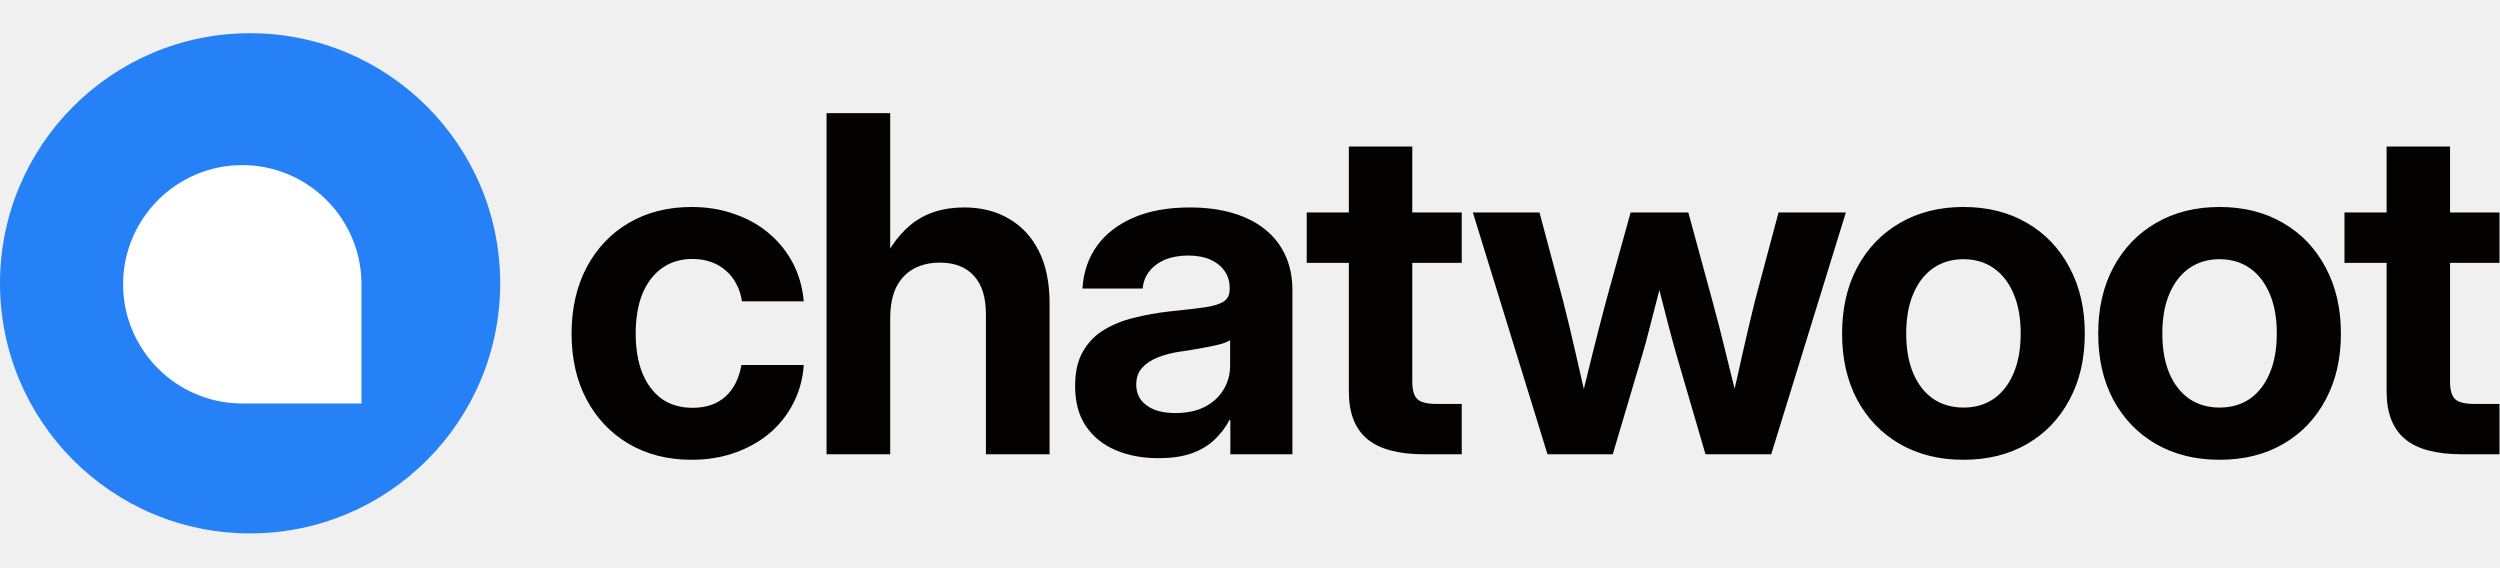
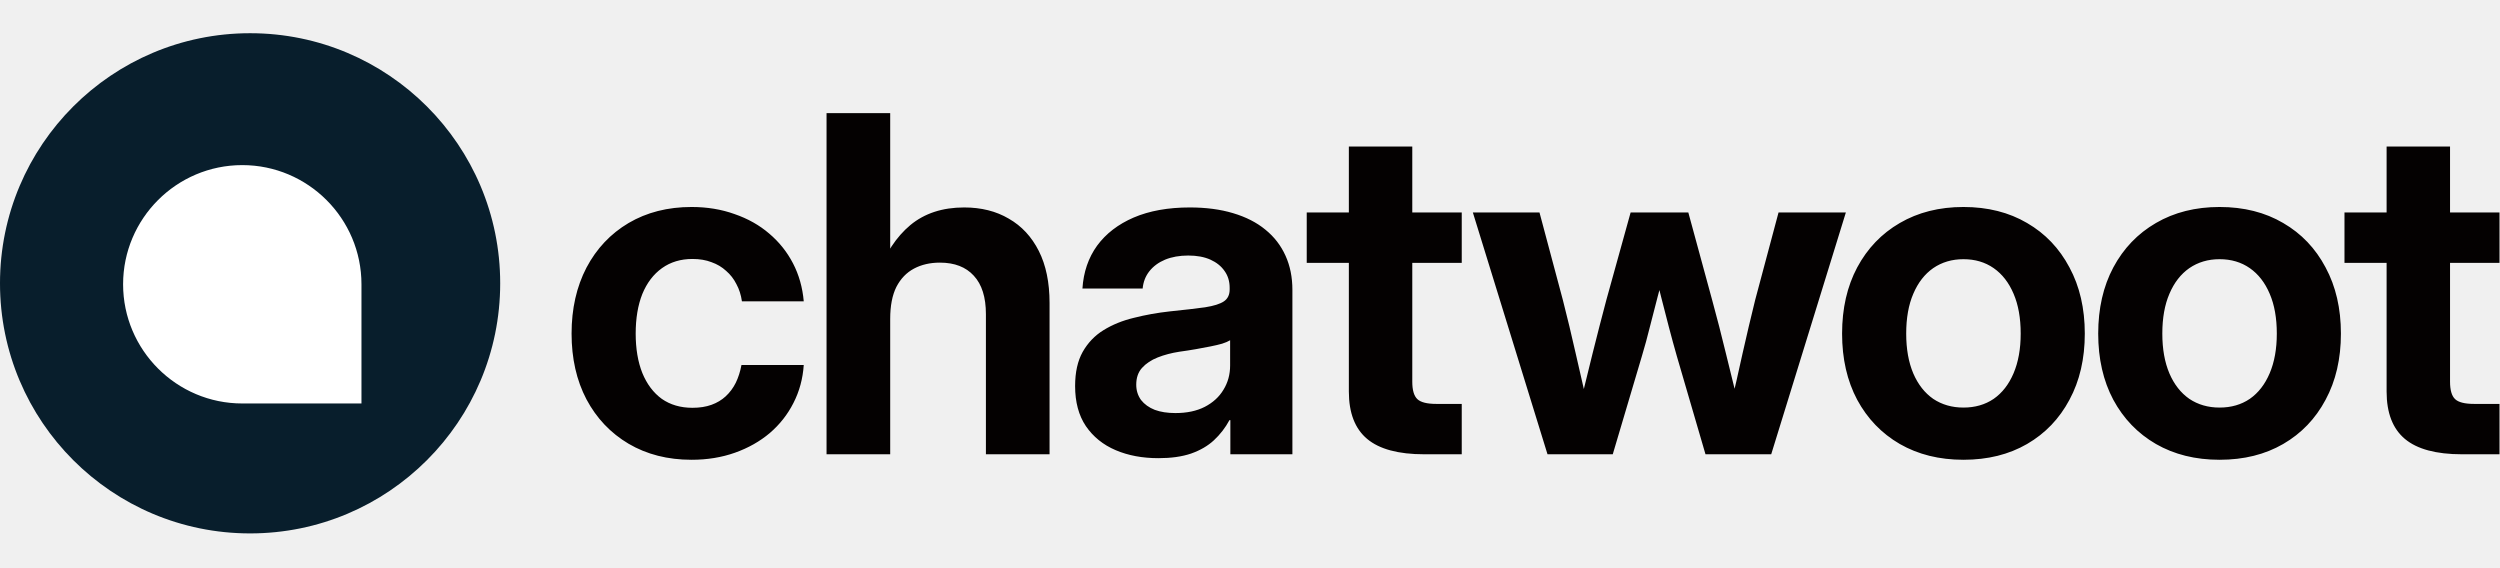
<svg xmlns="http://www.w3.org/2000/svg" width="2559" height="581" viewBox="0 0 2559 581" fill="none">
-   <path d="M256 546C397.385 546 512 431.385 512 290C512 148.615 397.385 34 256 34C114.615 34 0 148.615 0 290C0 431.385 114.615 546 256 546Z" fill="#2781F6" />
+   <path d="M256 546C397.385 546 512 431.385 512 290C512 148.615 397.385 34 256 34C114.615 34 0 148.615 0 290C0 431.385 114.615 546 256 546Z" fill="#081e2c" />
  <path d="M367 410H247.99C182.388 410 129 356.608 129 290.989C129 225.392 182.388 172 247.992 172C313.612 172 367 225.392 367 290.989V410Z" fill="white" stroke="white" stroke-width="6" />
  <path d="M707.875 470.625C683.5 470.625 662.016 465.156 643.422 454.219C624.984 443.281 610.609 428.125 600.297 408.75C590.141 389.375 585.062 366.953 585.062 341.484C585.062 316.016 590.141 293.516 600.297 273.984C610.609 254.453 624.984 239.219 643.422 228.281C662.016 217.344 683.5 211.875 707.875 211.875C723.812 211.875 738.5 214.297 751.938 219.141C765.531 223.828 777.328 230.469 787.328 239.062C797.484 247.656 805.609 257.812 811.703 269.531C817.797 281.25 821.469 294.219 822.719 308.438H759.438C758.5 301.875 756.625 296.016 753.812 290.859C751.156 285.547 747.641 281.016 743.266 277.266C739.047 273.359 734.047 270.391 728.266 268.359C722.641 266.172 716.156 265.078 708.812 265.078C696.781 265.078 686.391 268.203 677.641 274.453C668.891 280.703 662.172 289.531 657.484 300.938C652.953 312.344 650.688 325.859 650.688 341.484C650.688 356.953 652.953 370.391 657.484 381.797C662.172 393.203 668.812 402.031 677.406 408.281C686.156 414.375 696.625 417.422 708.812 417.422C716.156 417.422 722.641 416.406 728.266 414.375C733.891 412.344 738.734 409.453 742.797 405.703C747.016 401.797 750.453 397.188 753.109 391.875C755.766 386.406 757.719 380.312 758.969 373.594H822.719C821.781 387.656 818.266 400.625 812.172 412.5C806.234 424.219 798.188 434.453 788.031 443.203C777.875 451.797 766 458.516 752.406 463.359C738.812 468.203 723.969 470.625 707.875 470.625ZM911.209 326.484V465H846.053V115.781H911.209V281.25H898.319C906.288 259.375 917.459 242.422 931.834 230.391C946.366 218.359 964.725 212.344 986.913 212.344C1004.41 212.344 1019.65 216.172 1032.62 223.828C1045.74 231.328 1055.98 242.344 1063.32 256.875C1070.66 271.406 1074.33 289.141 1074.33 310.078V465H1009.18V321.562C1009.18 304.219 1005.04 291.094 996.756 282.188C988.631 273.281 977.069 268.828 962.069 268.828C952.069 268.828 943.241 270.859 935.584 274.922C927.928 278.984 921.913 285.234 917.538 293.672C913.319 302.109 911.209 313.047 911.209 326.484ZM1185.79 468.984C1169.39 468.984 1154.78 466.25 1141.97 460.781C1129.15 455.312 1119 447.109 1111.5 436.172C1104.15 425.234 1100.48 411.562 1100.48 395.156C1100.48 381.094 1103.06 369.453 1108.22 360.234C1113.53 350.859 1120.64 343.438 1129.54 337.969C1138.61 332.344 1149 328.125 1160.72 325.312C1172.43 322.344 1184.62 320.156 1197.28 318.75C1212.59 317.188 1224.7 315.781 1233.61 314.531C1242.51 313.125 1248.92 311.094 1252.83 308.438C1256.73 305.781 1258.68 301.719 1258.68 296.25V294.609C1258.68 288.047 1256.97 282.344 1253.53 277.5C1250.09 272.5 1245.25 268.594 1239 265.781C1232.75 262.969 1225.17 261.562 1216.26 261.562C1207.36 261.562 1199.47 262.969 1192.59 265.781C1185.87 268.594 1180.48 272.578 1176.42 277.734C1172.51 282.734 1170.25 288.594 1169.62 295.312H1107.98C1109.08 278.438 1114.08 263.828 1122.98 251.484C1132.04 239.141 1144.54 229.531 1160.48 222.656C1176.58 215.781 1195.72 212.344 1217.9 212.344C1234.47 212.344 1249.23 214.297 1262.2 218.203C1275.33 222.109 1286.34 227.734 1295.25 235.078C1304.31 242.422 1311.18 251.328 1315.87 261.797C1320.56 272.109 1322.9 283.75 1322.9 296.719V465H1259.39V430.078H1258.45C1254.23 437.891 1248.92 444.766 1242.51 450.703C1236.26 456.484 1228.45 461.016 1219.08 464.297C1209.86 467.422 1198.76 468.984 1185.79 468.984ZM1203.14 422.812C1214.86 422.812 1224.86 420.703 1233.14 416.484C1241.58 412.109 1247.98 406.25 1252.36 398.906C1256.89 391.562 1259.15 383.281 1259.15 374.062V348.281C1257.12 349.531 1254.39 350.703 1250.95 351.797C1247.67 352.734 1243.68 353.672 1239 354.609C1234.47 355.547 1229.47 356.484 1224 357.422C1218.68 358.359 1213.14 359.219 1207.36 360C1199.23 361.25 1191.81 363.203 1185.09 365.859C1178.37 368.516 1172.98 372.109 1168.92 376.641C1165.01 381.016 1163.06 386.719 1163.06 393.75C1163.06 399.688 1164.7 404.922 1167.98 409.453C1171.42 413.828 1176.11 417.188 1182.04 419.531C1187.98 421.719 1195.01 422.812 1203.14 422.812ZM1496.24 217.5V269.062H1337.57V217.5H1496.24ZM1380.69 150H1445.61V390.703C1445.61 399.297 1447.33 405.234 1450.77 408.516C1454.21 411.797 1460.69 413.438 1470.22 413.438C1474.13 413.438 1478.66 413.438 1483.82 413.438C1489.13 413.438 1493.27 413.438 1496.24 413.438V465C1492.02 465 1486.32 465 1479.13 465C1472.1 465 1464.99 465 1457.8 465C1431.39 465 1411.94 459.766 1399.44 449.297C1386.94 438.828 1380.69 422.656 1380.69 400.781V150ZM1584.03 465L1507.62 217.5H1575.82L1599.73 307.031C1604.26 324.688 1608.63 342.891 1612.85 361.641C1617.07 380.391 1621.29 398.828 1625.51 416.953H1616.6C1621.13 398.828 1625.67 380.391 1630.2 361.641C1634.88 342.891 1639.57 324.688 1644.26 307.031L1669.1 217.5H1728.17L1752.54 307.031C1757.38 324.688 1762.07 342.891 1766.6 361.641C1771.13 380.391 1775.67 398.828 1780.2 416.953H1771.06C1775.43 398.828 1779.65 380.391 1783.71 361.641C1787.93 342.891 1792.23 324.688 1796.6 307.031L1820.51 217.5H1889.42L1813.01 465H1745.74L1716.45 364.688C1713.63 354.844 1710.9 344.844 1708.24 334.688C1705.59 324.375 1702.93 314.062 1700.28 303.75C1697.78 293.281 1695.12 282.969 1692.31 272.812H1704.96C1702.31 282.969 1699.57 293.281 1696.76 303.75C1694.1 314.062 1691.45 324.375 1688.79 334.688C1686.29 344.844 1683.56 354.844 1680.59 364.688L1650.82 465H1584.03ZM2009.78 470.625C1985.09 470.625 1963.38 465.234 1944.62 454.453C1926.03 443.672 1911.5 428.594 1901.03 409.219C1890.72 389.844 1885.56 367.266 1885.56 341.484C1885.56 315.703 1890.72 293.125 1901.03 273.75C1911.5 254.219 1926.03 239.062 1944.62 228.281C1963.38 217.344 1985.09 211.875 2009.78 211.875C2034.62 211.875 2056.34 217.344 2074.94 228.281C2093.53 239.062 2107.98 254.219 2118.3 273.75C2128.77 293.125 2134 315.703 2134 341.484C2134 367.266 2128.77 389.844 2118.3 409.219C2107.98 428.594 2093.53 443.672 2074.94 454.453C2056.34 465.234 2034.62 470.625 2009.78 470.625ZM2009.78 417.188C2021.66 417.188 2031.97 414.219 2040.72 408.281C2049.47 402.188 2056.27 393.438 2061.11 382.031C2065.95 370.625 2068.38 357.109 2068.38 341.484C2068.38 325.547 2065.95 311.953 2061.11 300.703C2056.27 289.297 2049.47 280.547 2040.72 274.453C2031.97 268.359 2021.66 265.312 2009.78 265.312C1998.06 265.312 1987.75 268.359 1978.84 274.453C1970.09 280.547 1963.3 289.297 1958.45 300.703C1953.61 311.953 1951.19 325.547 1951.19 341.484C1951.19 357.266 1953.61 370.859 1958.45 382.266C1963.3 393.516 1970.09 402.188 1978.84 408.281C1987.75 414.219 1998.06 417.188 2009.78 417.188ZM2271.94 470.625C2247.26 470.625 2225.54 465.234 2206.79 454.453C2188.19 443.672 2173.66 428.594 2163.19 409.219C2152.88 389.844 2147.72 367.266 2147.72 341.484C2147.72 315.703 2152.88 293.125 2163.19 273.75C2173.66 254.219 2188.19 239.062 2206.79 228.281C2225.54 217.344 2247.26 211.875 2271.94 211.875C2296.79 211.875 2318.51 217.344 2337.1 228.281C2355.69 239.062 2370.15 254.219 2380.46 273.75C2390.93 293.125 2396.16 315.703 2396.16 341.484C2396.16 367.266 2390.93 389.844 2380.46 409.219C2370.15 428.594 2355.69 443.672 2337.1 454.453C2318.51 465.234 2296.79 470.625 2271.94 470.625ZM2271.94 417.188C2283.82 417.188 2294.13 414.219 2302.88 408.281C2311.63 402.188 2318.43 393.438 2323.27 382.031C2328.12 370.625 2330.54 357.109 2330.54 341.484C2330.54 325.547 2328.12 311.953 2323.27 300.703C2318.43 289.297 2311.63 280.547 2302.88 274.453C2294.13 268.359 2283.82 265.312 2271.94 265.312C2260.22 265.312 2249.91 268.359 2241.01 274.453C2232.26 280.547 2225.46 289.297 2220.62 300.703C2215.77 311.953 2213.35 325.547 2213.35 341.484C2213.35 357.266 2215.77 370.859 2220.62 382.266C2225.46 393.516 2232.26 402.188 2241.01 408.281C2249.91 414.219 2260.22 417.188 2271.94 417.188ZM2558.48 217.5V269.062H2399.81V217.5H2558.48ZM2442.93 150H2507.86V390.703C2507.86 399.297 2509.57 405.234 2513.01 408.516C2516.45 411.797 2522.93 413.438 2532.47 413.438C2536.37 413.438 2540.9 413.438 2546.06 413.438C2551.37 413.438 2555.51 413.438 2558.48 413.438V465C2554.26 465 2548.56 465 2541.37 465C2534.34 465 2527.23 465 2520.04 465C2493.64 465 2474.18 459.766 2461.68 449.297C2449.18 438.828 2442.93 422.656 2442.93 400.781V150Z" fill="#040101" />
</svg>
